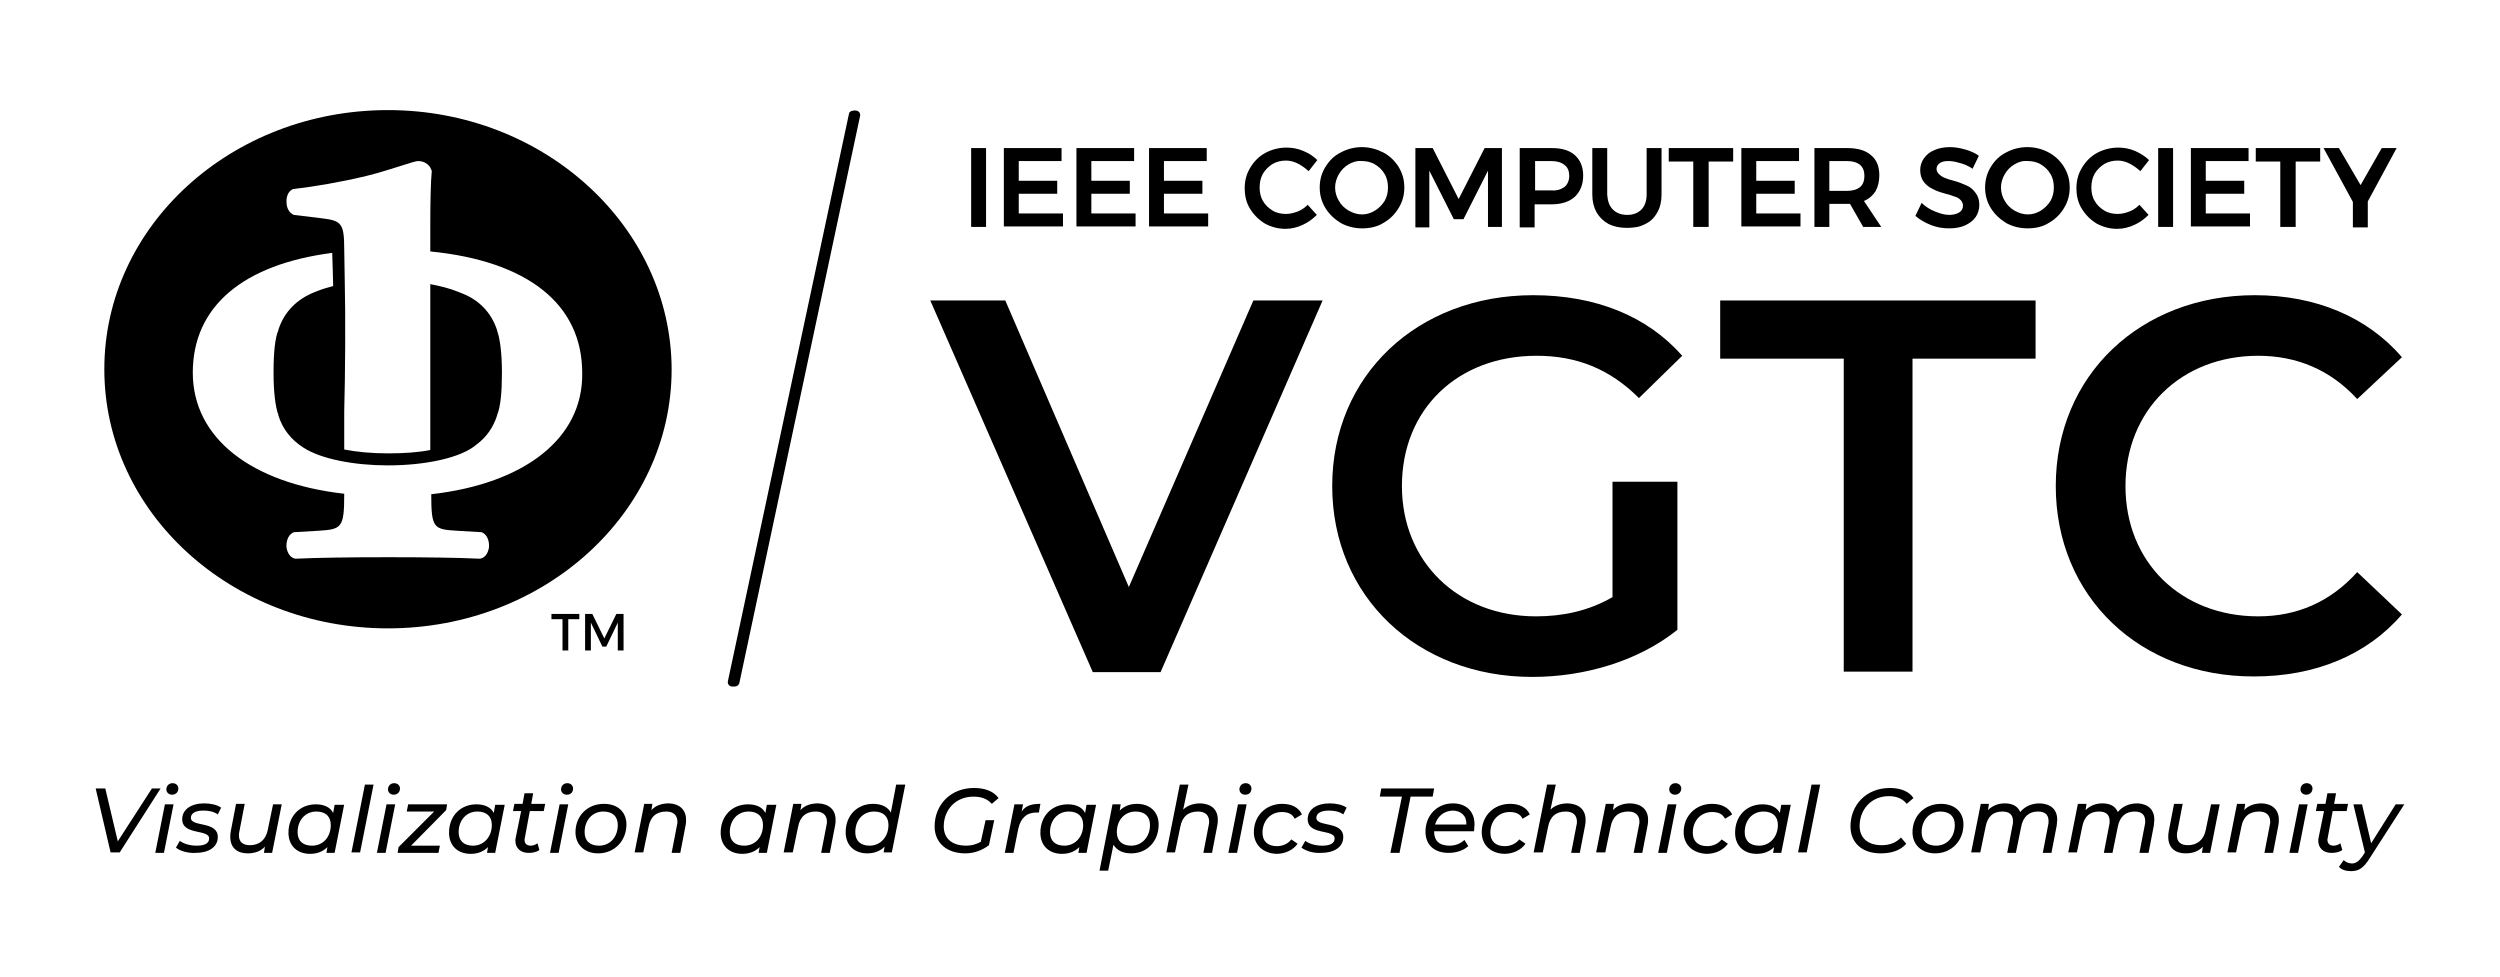
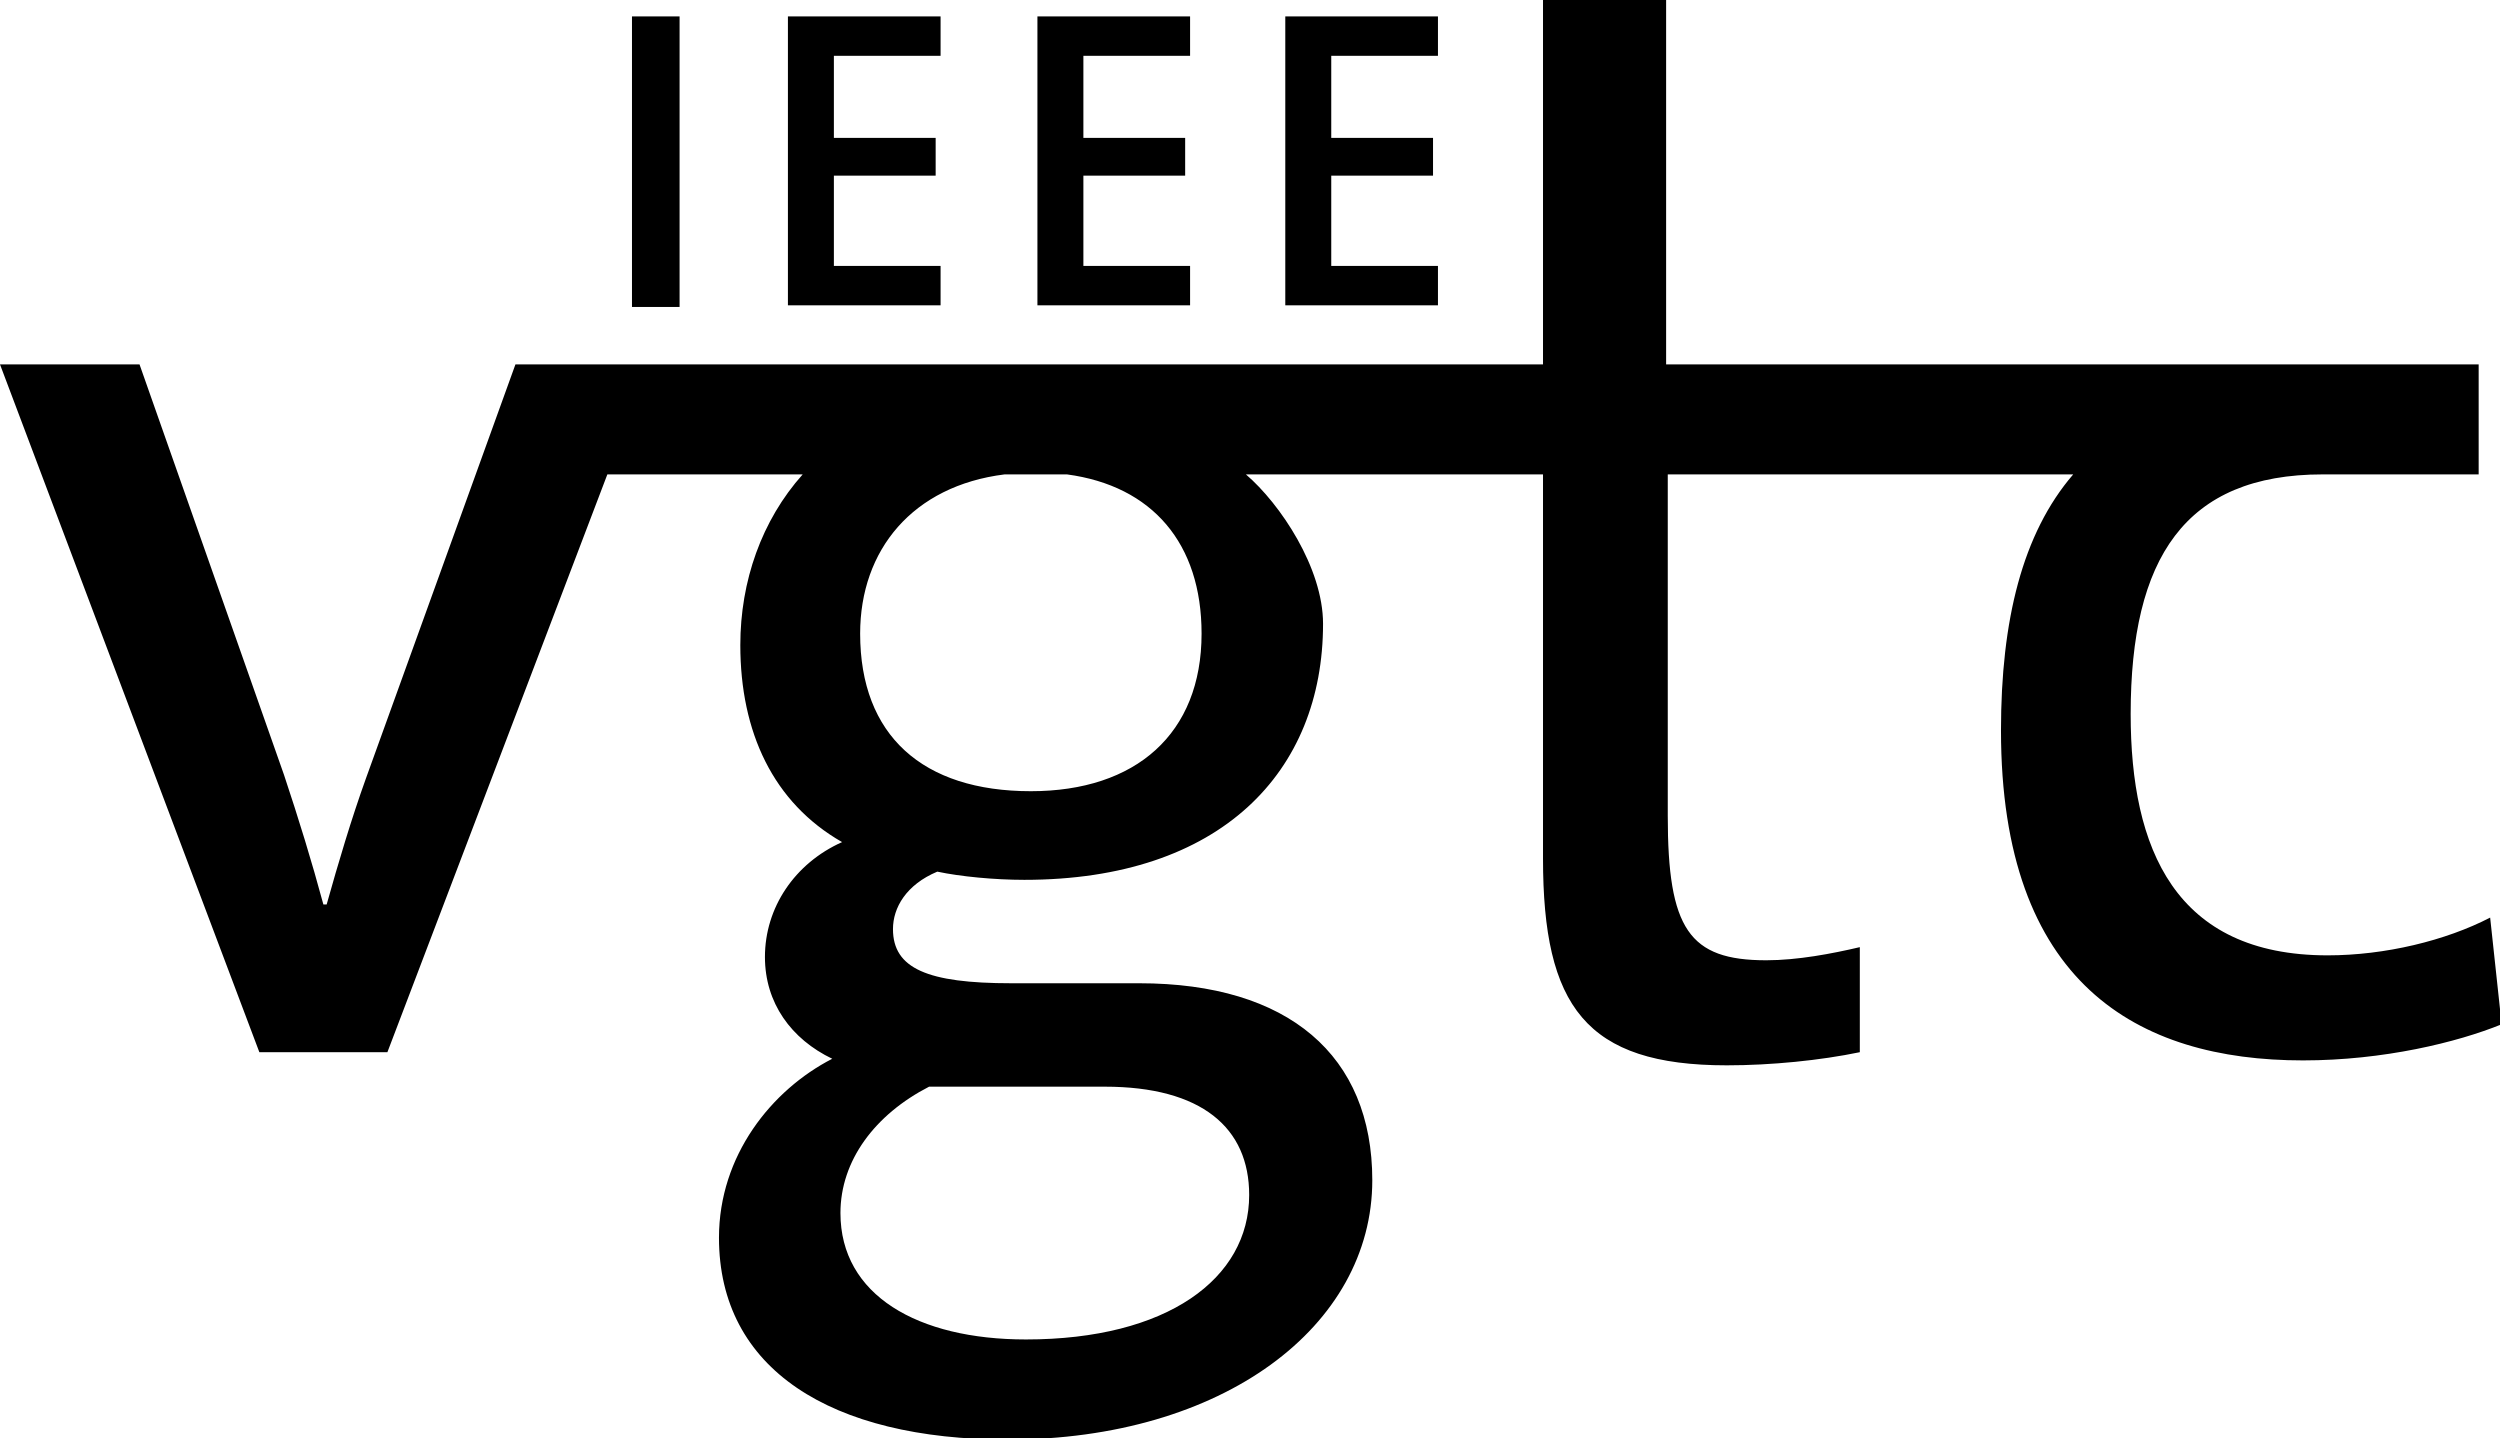
- <svg xmlns="http://www.w3.org/2000/svg" version="1.1" id="Layer_1" x="0px" y="0px" viewBox="0 0 520 203.1" style="enable-background:new 0 0 520 203.1;" xml:space="preserve">
-   <g>
-     <g>
-       <path d="M202,30.8h3.1v16.4H202V30.8z" />
-       <path d="M208.8,30.8h12v2.7h-8.9v4.1h8v2.7h-8v4.1h9.2v2.7h-12.3V30.8z" />
-       <path d="M223.9,30.8h12v2.7H227v4.1h8v2.7h-8v4.1h9.2v2.7h-12.3V30.8z" />
-       <path d="M239,30.8h12v2.7h-8.9v4.1h8v2.7h-8v4.1h9.2v2.7H239V30.8z" />
-       <path d="M269.9,34c-0.8-0.4-1.6-0.6-2.4-0.6c-1,0-1.9,0.2-2.8,0.7c-0.8,0.5-1.5,1.2-2,2C262.2,37,262,38,262,39c0,1,0.2,2,0.7,2.8    c0.5,0.9,1.2,1.5,2,2c0.8,0.5,1.8,0.7,2.8,0.7c0.8,0,1.6-0.2,2.4-0.5c0.8-0.3,1.5-0.8,2.1-1.4l1.9,2.1c-0.9,0.9-1.9,1.6-3,2.1    c-1.1,0.5-2.3,0.8-3.5,0.8c-1.6,0-3-0.4-4.3-1.1c-1.3-0.8-2.3-1.8-3.1-3.1c-0.8-1.3-1.1-2.7-1.1-4.3c0-1.6,0.4-3,1.2-4.3    c0.8-1.3,1.8-2.3,3.1-3c1.3-0.7,2.8-1.1,4.4-1.1c1.2,0,2.3,0.2,3.5,0.7s2.1,1.1,2.9,1.9l-1.8,2.3C271.4,34.9,270.7,34.4,269.9,34z    " />
-       <path d="M287.7,31.7c1.3,0.7,2.4,1.7,3.2,3c0.8,1.3,1.2,2.7,1.2,4.3c0,1.6-0.4,3-1.2,4.3c-0.8,1.3-1.8,2.3-3.2,3.1    c-1.3,0.8-2.8,1.1-4.4,1.1c-1.6,0-3.1-0.4-4.4-1.1c-1.3-0.8-2.4-1.8-3.2-3.1c-0.8-1.3-1.2-2.7-1.2-4.3c0-1.6,0.4-3,1.2-4.3    c0.8-1.3,1.8-2.3,3.2-3c1.3-0.7,2.8-1.1,4.4-1.1C284.8,30.6,286.3,31,287.7,31.7z M280.5,34.2c-0.9,0.5-1.5,1.2-2,2    c-0.5,0.9-0.8,1.8-0.8,2.8c0,1,0.3,2,0.8,2.8c0.5,0.9,1.2,1.5,2,2c0.9,0.5,1.8,0.8,2.8,0.8c1,0,1.9-0.3,2.7-0.8    c0.8-0.5,1.5-1.2,2-2c0.5-0.9,0.7-1.8,0.7-2.8c0-1-0.2-2-0.7-2.8c-0.5-0.9-1.2-1.5-2-2c-0.8-0.5-1.8-0.7-2.7-0.7    C282.3,33.4,281.3,33.7,280.5,34.2z" />
-       <path d="M294.4,30.8h3.6l5.4,10.6l5.4-10.6h3.6v16.4h-2.9V35.5l-5.1,10.1h-2l-5.1-10.1v11.8h-2.9V30.8z" />
-       <path d="M327.6,32.3c1.1,1,1.7,2.4,1.7,4.2c0,1.9-0.6,3.3-1.7,4.4c-1.1,1-2.7,1.6-4.8,1.6h-3.6v4.8h-3.1V30.8h6.7    C324.9,30.8,326.5,31.3,327.6,32.3z M325.4,38.9c0.6-0.5,1-1.3,1-2.3c0-1-0.3-1.8-1-2.3c-0.6-0.5-1.5-0.8-2.7-0.8h-3.4v6.1h3.4    C323.8,39.7,324.7,39.4,325.4,38.9z" />
-       <path d="M335.5,43.6c0.7,0.7,1.7,1.1,3,1.1c1.2,0,2.2-0.4,2.9-1.1c0.7-0.7,1.1-1.8,1.1-3.1v-9.7h3.1v9.7c0,1.4-0.3,2.7-0.9,3.7    c-0.6,1.1-1.4,1.9-2.5,2.4c-1.1,0.6-2.3,0.8-3.8,0.8c-1.5,0-2.8-0.3-3.8-0.8c-1.1-0.6-1.9-1.4-2.5-2.4c-0.6-1.1-0.9-2.3-0.9-3.7    v-9.7h3.1v9.7C334.4,41.8,334.7,42.8,335.5,43.6z" />
-       <path d="M347.1,30.8h13.4v2.8h-5.1v13.6h-3.2V33.6h-5.1V30.8z" />
-       <path d="M362.2,30.8h12v2.7h-8.9v4.1h8v2.7h-8v4.1h9.2v2.7h-12.3V30.8z" />
-       <path d="M387.6,47.3l-2.8-4.9c-0.1,0-0.3,0-0.6,0h-3.7v4.8h-3.1V30.8h6.9c2.1,0,3.8,0.5,4.9,1.5c1.2,1,1.7,2.4,1.7,4.2    c0,1.3-0.3,2.4-0.8,3.3c-0.6,0.9-1.4,1.6-2.4,2l3.6,5.4H387.6z M380.5,39.7h3.7c1.2,0,2.1-0.3,2.7-0.8c0.6-0.5,0.9-1.3,0.9-2.3    c0-1-0.3-1.8-0.9-2.3c-0.6-0.5-1.5-0.8-2.7-0.8h-3.7V39.7z" />
-       <path d="M407.6,33.9c-0.9-0.3-1.7-0.4-2.3-0.4c-0.8,0-1.3,0.1-1.8,0.4c-0.4,0.3-0.7,0.7-0.7,1.2c0,0.5,0.2,0.8,0.5,1.1    c0.3,0.3,0.7,0.6,1.2,0.8c0.5,0.2,1.1,0.4,1.9,0.6c1.1,0.3,2,0.7,2.7,1c0.7,0.3,1.3,0.8,1.8,1.5c0.5,0.6,0.8,1.5,0.8,2.5    c0,1-0.3,1.9-0.8,2.6c-0.5,0.7-1.3,1.3-2.2,1.7c-0.9,0.4-2,0.6-3.3,0.6c-1.3,0-2.5-0.2-3.8-0.7c-1.2-0.5-2.3-1.1-3.2-1.9l1.3-2.7    c0.8,0.8,1.8,1.4,2.8,1.8c1,0.4,2,0.7,2.9,0.7c0.9,0,1.6-0.2,2.1-0.5c0.5-0.3,0.8-0.8,0.8-1.4c0-0.5-0.2-0.9-0.5-1.2    c-0.3-0.3-0.7-0.6-1.2-0.7c-0.5-0.2-1.1-0.4-1.9-0.6c-1.1-0.3-2-0.6-2.7-1c-0.7-0.3-1.3-0.8-1.8-1.4c-0.5-0.6-0.8-1.5-0.8-2.5    c0-1,0.3-1.8,0.8-2.5c0.5-0.7,1.2-1.3,2.2-1.7c0.9-0.4,2-0.6,3.2-0.6c1.1,0,2.1,0.2,3.2,0.5c1,0.3,2,0.7,2.8,1.3l-1.3,2.7    C409.4,34.5,408.5,34.1,407.6,33.9z" />
-       <path d="M426.1,31.7c1.3,0.7,2.4,1.7,3.2,3c0.8,1.3,1.2,2.7,1.2,4.3c0,1.6-0.4,3-1.2,4.3c-0.8,1.3-1.8,2.3-3.2,3.1    c-1.3,0.8-2.8,1.1-4.4,1.1s-3.1-0.4-4.4-1.1c-1.3-0.8-2.4-1.8-3.2-3.1c-0.8-1.3-1.2-2.7-1.2-4.3c0-1.6,0.4-3,1.2-4.3    c0.8-1.3,1.8-2.3,3.2-3c1.3-0.7,2.8-1.1,4.4-1.1S424.8,31,426.1,31.7z M419,34.2c-0.9,0.5-1.5,1.2-2,2c-0.5,0.9-0.8,1.8-0.8,2.8    c0,1,0.3,2,0.8,2.8c0.5,0.9,1.2,1.5,2,2c0.9,0.5,1.8,0.8,2.8,0.8c1,0,1.9-0.3,2.7-0.8c0.8-0.5,1.5-1.2,2-2    c0.5-0.9,0.7-1.8,0.7-2.8c0-1-0.2-2-0.7-2.8c-0.5-0.9-1.2-1.5-2-2c-0.8-0.5-1.8-0.7-2.7-0.7C420.7,33.4,419.8,33.7,419,34.2z" />
-       <path d="M442.9,34c-0.8-0.4-1.6-0.6-2.4-0.6c-1,0-1.9,0.2-2.8,0.7c-0.8,0.5-1.5,1.2-2,2C435.2,37,435,38,435,39c0,1,0.2,2,0.7,2.8    c0.5,0.9,1.2,1.5,2,2c0.8,0.5,1.8,0.7,2.8,0.7c0.8,0,1.6-0.2,2.4-0.5s1.5-0.8,2.1-1.4l1.9,2.1c-0.9,0.9-1.9,1.6-3,2.1    c-1.1,0.5-2.3,0.8-3.5,0.8c-1.6,0-3-0.4-4.3-1.1c-1.3-0.8-2.3-1.8-3.1-3.1c-0.8-1.3-1.1-2.7-1.1-4.3c0-1.6,0.4-3,1.2-4.3    c0.8-1.3,1.8-2.3,3.1-3c1.3-0.7,2.8-1.1,4.4-1.1c1.2,0,2.3,0.2,3.5,0.7c1.1,0.5,2.1,1.1,2.9,1.9l-1.8,2.3    C444.4,34.9,443.7,34.4,442.9,34z" />
-       <path d="M448.9,30.8h3.1v16.4h-3.1V30.8z" />
-       <path d="M455.7,30.8h12v2.7h-8.9v4.1h8v2.7h-8v4.1h9.2v2.7h-12.3V30.8z" />
-       <path d="M469.2,30.8h13.4v2.8h-5.1v13.6h-3.2V33.6h-5.1V30.8z" />
-       <path d="M498.5,30.8l-6,11.1v5.4h-3.1V42l-6.1-11.2h3.2l4.5,7.7l4.4-7.7H498.5z" />
-     </g>
-     <path d="M152.8,142.8c-0.1,0-0.5,0-0.6,0c-0.6-0.1-0.9-0.6-0.8-1.1l25.2-118.1c0.1-0.5,0.9-0.7,1.5-0.6c0.6,0.1,0.9,0.6,0.8,1.1   L153.8,142C153.7,142.5,153.3,142.8,152.8,142.8" />
-     <path d="M89.7,102.8c0,7.1,0.5,7.3,5.4,7.6l5.1,0.3l0.2,0.1c1.1,0.6,1.4,2,1.3,3.1c-0.2,1.2-0.8,2.1-1.8,2.3l-0.2,0l-0.2,0   c-4-0.2-11-0.3-18.6-0.3c-8.1,0-15,0.1-19.1,0.3l-0.2,0l-0.2,0c-1-0.2-1.6-1.1-1.8-2.3c-0.1-1.1,0.2-2.5,1.3-3.1l0.2-0.1l5.1-0.3   c4.9-0.3,5.4-0.6,5.4-7.7c-19.4-2.2-31.5-11.6-31.5-25.2c0-13.7,10.4-22.5,29-24.9c0.1,1.8,0.1,4.1,0.2,6.9c-1.1,0.3-2.2,0.6-3.2,1   l-0.5,0.2c-3.9,1.5-6.5,4.2-7.7,7.9l0,0.1c-0.7,1.6-1,4.7-1,8.6l0,0.2l0,0.2c0,3.9,0.4,7,1,8.6l0,0.1c0.9,2.9,2.7,5.1,5.2,6.7   c3.7,2.4,10.6,3.7,17.6,3.7c7.6,0,15.2-1.5,18.5-4.4c2-1.5,3.4-3.5,4.2-6l0-0.1c0.7-1.6,1-4.7,1-8.6v-0.1v-0.2c0-3.9-0.4-7-1-8.6   l0-0.1c-1.2-3.7-3.8-6.4-7.6-7.8l-0.5-0.2c-1.7-0.7-3.7-1.2-5.8-1.6v34.5c-2.5,0.5-5.4,0.7-8.8,0.7c-3.5,0-6.5-0.3-9.1-0.8v-8   c0.2-7.4,0.3-19.2,0.1-27.6l0,0c0-0.2-0.1-5.9-0.1-6c0-5.5-0.6-6-4.7-6.5l-5.8-0.7c-0.9-0.4-1.5-1.4-1.5-2.6   c-0.1-1.2,0.4-2.3,1.2-2.7l0.2-0.1l0.2,0c4.2-0.5,9.6-1.4,15-2.7c2.9-0.7,5.5-1.6,7.5-2.2c1.9-0.6,2.8-0.9,3.3-0.9   c1.1,0,2.3,0.6,2.7,1.8l0.1,0.2l0,0.2c-0.2,2-0.3,6.2-0.3,11.2v5.4c20.2,2,31.6,10.9,31.6,25.3C121.3,91.2,109.1,100.6,89.7,102.8    M80.7,22.9c-32.6,0-59,24.1-59,53.9c0,29.8,26.4,53.9,59,53.9s59-24.1,59-53.9C139.6,47.1,113.2,22.9,80.7,22.9" />
-     <path d="M121.7,127.7h1.5l2.5,5.1l2.5-5.1h1.5v7.6h-1.2v-5.8l-2.4,5h-0.8l-2.4-5v5.8h-1.2V127.7z M114.7,127.7h5.8v1.1h-2.3v6.5   H117v-6.5h-2.3V127.7z" />
-     <g>
-       <path d="M275.1,62.5l-33.7,77.3h-14.1l-33.8-77.3h15.6l25.7,59.6l25.9-59.6H275.1z" />
-       <path d="M335.3,100.2h13.6V131c-8.1,6.5-19.3,9.8-30.2,9.8c-23.9,0-41.6-16.7-41.6-39.7s17.7-39.7,41.8-39.7    c12.9,0,23.7,4.3,31,12.6l-9,8.8c-6.1-6.1-13-8.8-21.3-8.8c-16.4,0-28,11.1-28,27.1c0,15.7,11.6,27.1,27.9,27.1    c5.5,0,10.9-1.1,15.9-4V100.2z" />
-       <path d="M383.4,74.6h-25.6V62.5h65.6v12.1h-25.6v65.1h-14.3V74.6z" />
-       <path d="M427.6,101.1c0-23.1,17.7-39.7,41.4-39.7c12.6,0,23.4,4.5,30.6,12.9l-9.3,8.7c-5.6-6.1-12.6-9-20.6-9    c-16,0-27.6,11.3-27.6,27.1c0,15.9,11.6,27.1,27.6,27.1c8.1,0,15-3,20.6-9.2l9.3,8.8c-7.2,8.4-18,12.9-30.7,12.9    C445.2,140.8,427.6,124.2,427.6,101.1z" />
-     </g>
-     <g>
-       <path d="M33.4,164l-8.5,13.3h-1.9L19.9,164h2l2.6,11l7.1-11H33.4z" />
-       <path d="M34.3,167.3h1.8l-2,10.1h-1.8L34.3,167.3z M34.6,164.2c0-0.7,0.5-1.3,1.3-1.3c0.7,0,1.2,0.5,1.2,1.1    c0,0.8-0.6,1.3-1.3,1.3C35.1,165.3,34.6,164.8,34.6,164.2z" />
-       <path d="M36.6,176.3l0.8-1.4c0.8,0.6,2.1,1,3.5,1c1.7,0,2.6-0.5,2.6-1.5c0-2-5.6-0.6-5.6-4c0-2,1.8-3.3,4.6-3.3    c1.3,0,2.7,0.3,3.5,0.9l-0.7,1.4c-0.8-0.6-1.9-0.8-3-0.8c-1.7,0-2.6,0.6-2.6,1.5c0,2,5.6,0.6,5.6,4c0,2.1-1.9,3.3-4.6,3.3    C39.1,177.5,37.4,177,36.6,176.3z" />
-       <path d="M58.6,167.3l-2,10.1h-1.7l0.2-1.3c-0.9,1-2.2,1.4-3.6,1.4c-2.2,0-3.6-1.2-3.6-3.4c0-0.4,0-0.7,0.1-1.2l1.1-5.7h1.8    l-1.1,5.7c-0.1,0.3-0.1,0.6-0.1,0.9c0,1.3,0.8,2,2.3,2c1.9,0,3.3-1.1,3.7-3.2l1.1-5.3H58.6z" />
-       <path d="M71.6,167.3l-2,10.1h-1.7l0.2-1.2c-0.9,0.9-2.1,1.4-3.6,1.4c-2.6,0-4.5-1.6-4.5-4.4c0-3.5,2.4-5.9,5.7-5.9    c1.7,0,3,0.6,3.6,1.8l0.3-1.7H71.6z M68.8,171.6c0-1.8-1.1-2.8-3-2.8c-2.3,0-3.9,1.8-3.9,4.3c0,1.8,1.1,2.8,3,2.8    C67.2,175.9,68.8,174.1,68.8,171.6z" />
-       <path d="M75.9,163.2h1.8l-2.8,14.1h-1.8L75.9,163.2z" />
-       <path d="M80.4,167.3h1.8l-2,10.1h-1.8L80.4,167.3z M80.7,164.2c0-0.7,0.5-1.3,1.3-1.3c0.7,0,1.2,0.5,1.2,1.1    c0,0.8-0.6,1.3-1.3,1.3C81.2,165.3,80.7,164.8,80.7,164.2z" />
-       <path d="M92.8,168.5l-7.3,7.4h6l-0.3,1.5h-8.5l0.2-1.2l7.4-7.4h-5.7l0.3-1.5H93L92.8,168.5z" />
-       <path d="M105,167.3l-2,10.1h-1.7l0.2-1.2c-0.9,0.9-2.1,1.4-3.6,1.4c-2.6,0-4.5-1.6-4.5-4.4c0-3.5,2.4-5.9,5.7-5.9    c1.7,0,3,0.6,3.6,1.8l0.3-1.7H105z M102.3,171.6c0-1.8-1.1-2.8-3-2.8c-2.3,0-3.9,1.8-3.9,4.3c0,1.8,1.1,2.8,3,2.8    C100.6,175.9,102.3,174.1,102.3,171.6z" />
-       <path d="M109.2,174.1c0,0.2-0.1,0.4-0.1,0.5c0,0.8,0.4,1.3,1.3,1.3c0.5,0,1-0.2,1.4-0.5l0.4,1.4c-0.7,0.5-1.5,0.6-2.3,0.6    c-1.6,0-2.7-1-2.7-2.5c0-0.2,0-0.5,0.1-0.8l1.1-5.4h-1.7l0.3-1.5h1.7l0.4-2.2h1.8l-0.4,2.2h2.9l-0.3,1.5h-2.9L109.2,174.1z" />
-       <path d="M116.4,167.3h1.8l-2,10.1h-1.8L116.4,167.3z M116.7,164.2c0-0.7,0.5-1.3,1.3-1.3c0.7,0,1.2,0.5,1.2,1.1    c0,0.8-0.5,1.3-1.3,1.3C117.2,165.3,116.7,164.8,116.7,164.2z" />
-       <path d="M119.7,173.1c0-3.4,2.5-5.9,5.9-5.9c2.9,0,4.7,1.7,4.7,4.3c0,3.4-2.5,6-5.9,6C121.6,177.5,119.7,175.7,119.7,173.1z     M128.5,171.6c0-1.8-1.1-2.8-3-2.8c-2.3,0-3.9,1.8-3.9,4.3c0,1.8,1.1,2.8,3,2.8C126.9,175.9,128.5,174.1,128.5,171.6z" />
-       <path d="M142.7,170.5c0,0.4,0,0.8-0.1,1.2l-1.1,5.7h-1.8l1.1-5.7c0.1-0.3,0.1-0.6,0.1-0.8c0-1.3-0.8-2.1-2.3-2.1    c-2,0-3.3,1-3.7,3.2l-1.1,5.3h-1.8l2-10.1h1.7l-0.2,1.3c0.9-1,2.2-1.4,3.7-1.4C141.3,167.2,142.7,168.4,142.7,170.5z" />
-       <path d="M161.5,167.3l-2,10.1h-1.7l0.2-1.2c-0.9,0.9-2.1,1.4-3.6,1.4c-2.6,0-4.5-1.6-4.5-4.4c0-3.5,2.4-5.9,5.7-5.9    c1.7,0,3,0.6,3.6,1.8l0.3-1.7H161.5z M158.7,171.6c0-1.8-1.1-2.8-3-2.8c-2.3,0-3.9,1.8-3.9,4.3c0,1.8,1.1,2.8,3,2.8    C157.1,175.9,158.7,174.1,158.7,171.6z" />
-       <path d="M173.8,170.5c0,0.4,0,0.8-0.1,1.2l-1.1,5.7h-1.8l1.1-5.7c0.1-0.3,0.1-0.6,0.1-0.8c0-1.3-0.8-2.1-2.3-2.1    c-2,0-3.3,1-3.7,3.2l-1.1,5.3H163l2-10.1h1.7l-0.2,1.3c0.9-1,2.2-1.4,3.7-1.4C172.4,167.2,173.8,168.4,173.8,170.5z" />
-       <path d="M188.3,163.2l-2.8,14.1h-1.7l0.2-1.2c-0.9,0.9-2.1,1.4-3.6,1.4c-2.6,0-4.5-1.6-4.5-4.4c0-3.5,2.4-5.9,5.7-5.9    c1.7,0,3,0.6,3.7,1.8l1.1-5.8H188.3z M184.8,171.6c0-1.8-1.1-2.8-3-2.8c-2.3,0-3.9,1.8-3.9,4.3c0,1.8,1.1,2.8,3,2.8    C183.1,175.9,184.8,174.1,184.8,171.6z" />
-       <path d="M205,170.6h1.8l-1.1,5.2c-1.3,1-3,1.7-4.9,1.7c-4,0-6.4-2.3-6.4-5.6c0-4.4,3.2-8,8.2-8c2.3,0,4.1,0.7,5.1,2.1l-1.4,1.2    c-0.9-1-2.1-1.5-3.8-1.5c-3.8,0-6.2,2.8-6.2,6.2c0,2.4,1.6,4,4.7,4c1.1,0,2.1-0.3,3-0.8L205,170.6z" />
-       <path d="M216.4,167.2l-0.3,1.8c-0.2,0-0.3,0-0.5,0c-2,0-3.3,1.1-3.8,3.4l-1,5h-1.8l2-10.1h1.8l-0.3,1.5    C213.3,167.6,214.5,167.2,216.4,167.2z" />
-       <path d="M228,167.3l-2,10.1h-1.7l0.2-1.2c-0.9,0.9-2.1,1.4-3.6,1.4c-2.6,0-4.5-1.6-4.5-4.4c0-3.5,2.4-5.9,5.7-5.9    c1.7,0,3,0.6,3.6,1.8l0.3-1.7H228z M225.3,171.6c0-1.8-1.1-2.8-3-2.8c-2.3,0-3.9,1.8-3.9,4.3c0,1.8,1.1,2.8,3,2.8    C223.6,175.9,225.3,174.1,225.3,171.6z" />
-       <path d="M241,171.5c0,3.5-2.4,6-5.7,6c-1.7,0-3-0.6-3.7-1.8l-1.1,5.4h-1.8l2.7-13.8h1.7l-0.2,1.3c0.9-0.9,2.1-1.4,3.6-1.4    C239.1,167.2,241,168.8,241,171.5z M239.2,171.6c0-1.8-1.1-2.8-3-2.8c-2.3,0-3.9,1.8-3.9,4.3c0,1.8,1.1,2.8,3,2.8    C237.5,175.9,239.2,174.1,239.2,171.6z" />
-       <path d="M253.3,170.5c0,0.4,0,0.8-0.1,1.2l-1.1,5.7h-1.8l1.1-5.7c0.1-0.3,0.1-0.6,0.1-0.8c0-1.3-0.8-2.1-2.3-2.1    c-2,0-3.3,1-3.7,3.2l-1.1,5.3h-1.8l2.8-14.1h1.8l-1.1,5.2c0.9-0.9,2.2-1.3,3.6-1.3C252,167.2,253.3,168.4,253.3,170.5z" />
-       <path d="M257.5,167.3h1.8l-2,10.1h-1.8L257.5,167.3z M257.8,164.2c0-0.7,0.5-1.3,1.3-1.3c0.7,0,1.2,0.5,1.2,1.1    c0,0.8-0.5,1.3-1.3,1.3C258.3,165.3,257.8,164.8,257.8,164.2z" />
-       <path d="M260.8,173.1c0-3.4,2.5-5.9,5.9-5.9c1.9,0,3.4,0.7,4.1,2.2l-1.5,0.9c-0.5-1-1.4-1.4-2.7-1.4c-2.3,0-4,1.8-4,4.3    c0,1.8,1.1,2.8,3,2.8c1.2,0,2.3-0.5,3-1.4l1.3,0.9c-0.9,1.3-2.6,2.1-4.4,2.1C262.7,177.5,260.8,175.7,260.8,173.1z" />
-       <path d="M270.7,176.3l0.8-1.4c0.8,0.6,2.1,1,3.5,1c1.7,0,2.6-0.5,2.6-1.5c0-2-5.6-0.6-5.6-4c0-2,1.8-3.3,4.6-3.3    c1.3,0,2.7,0.3,3.5,0.9l-0.7,1.4c-0.8-0.6-1.9-0.8-3-0.8c-1.7,0-2.6,0.6-2.6,1.5c0,2,5.6,0.6,5.6,4c0,2.1-1.9,3.3-4.6,3.3    C273.2,177.5,271.6,177,270.7,176.3z" />
-       <path d="M291.6,165.7h-4.6l0.3-1.7h11l-0.3,1.7h-4.6l-2.3,11.7h-1.9L291.6,165.7z" />
-       <path d="M298.3,172.9v0.1c0,1.8,1,2.9,3.2,2.9c1.3,0,2.4-0.5,3.1-1.2l0.8,1.3c-1,0.9-2.5,1.4-4.1,1.4c-3,0-4.8-1.7-4.8-4.4    c0-3.4,2.4-5.9,5.7-5.9c2.7,0,4.5,1.6,4.5,4.4c0,0.5-0.1,0.9-0.1,1.4H298.3z M298.5,171.5h6.5c0.1-1.8-1.1-2.9-2.9-2.9    C300.3,168.7,299,169.8,298.5,171.5z" />
-       <path d="M308.2,173.1c0-3.4,2.5-5.9,5.9-5.9c1.9,0,3.4,0.7,4.1,2.2l-1.5,0.9c-0.5-1-1.4-1.4-2.7-1.4c-2.3,0-4,1.8-4,4.3    c0,1.8,1.1,2.8,3,2.8c1.2,0,2.3-0.5,3-1.4l1.3,0.9c-0.9,1.3-2.6,2.1-4.4,2.1C310,177.5,308.2,175.7,308.2,173.1z" />
-       <path d="M329.8,170.5c0,0.4,0,0.8-0.1,1.2l-1.1,5.7h-1.8l1.1-5.7c0.1-0.3,0.1-0.6,0.1-0.8c0-1.3-0.8-2.1-2.3-2.1    c-2,0-3.3,1-3.7,3.2l-1.1,5.3H319l2.8-14.1h1.8l-1.1,5.2c0.9-0.9,2.2-1.3,3.6-1.3C328.4,167.2,329.8,168.4,329.8,170.5z" />
-       <path d="M342.8,170.5c0,0.4,0,0.8-0.1,1.2l-1.1,5.7h-1.8l1.1-5.7c0.1-0.3,0.1-0.6,0.1-0.8c0-1.3-0.8-2.1-2.3-2.1    c-2,0-3.3,1-3.7,3.2l-1.1,5.3H332l2-10.1h1.7l-0.2,1.3c0.9-1,2.2-1.4,3.7-1.4C341.4,167.2,342.8,168.4,342.8,170.5z" />
-       <path d="M346.9,167.3h1.8l-2,10.1h-1.8L346.9,167.3z M347.2,164.2c0-0.7,0.5-1.3,1.3-1.3c0.7,0,1.2,0.5,1.2,1.1    c0,0.8-0.6,1.3-1.3,1.3C347.7,165.3,347.2,164.8,347.2,164.2z" />
-       <path d="M350.2,173.1c0-3.4,2.5-5.9,5.9-5.9c1.9,0,3.4,0.7,4.2,2.2l-1.5,0.9c-0.5-1-1.4-1.4-2.7-1.4c-2.3,0-4,1.8-4,4.3    c0,1.8,1.1,2.8,3,2.8c1.2,0,2.3-0.5,3-1.4l1.3,0.9c-0.9,1.3-2.6,2.1-4.4,2.1C352.1,177.5,350.2,175.7,350.2,173.1z" />
-       <path d="M372.5,167.3l-2,10.1h-1.7l0.2-1.2c-0.9,0.9-2.1,1.4-3.6,1.4c-2.6,0-4.5-1.6-4.5-4.4c0-3.5,2.4-5.9,5.7-5.9    c1.7,0,3,0.6,3.6,1.8l0.3-1.7H372.5z M369.8,171.6c0-1.8-1.1-2.8-3-2.8c-2.3,0-3.9,1.8-3.9,4.3c0,1.8,1.1,2.8,3,2.8    C368.1,175.9,369.8,174.1,369.8,171.6z" />
-       <path d="M376.8,163.2h1.8l-2.8,14.1H374L376.8,163.2z" />
-       <path d="M384.9,171.9c0-4.4,3.2-8,8.2-8c2.2,0,4,0.7,4.9,2.1l-1.4,1.2c-0.8-1-2-1.6-3.7-1.6c-3.8,0-6.1,2.9-6.1,6.2    c0,2.4,1.6,4,4.6,4c1.6,0,3-0.5,4-1.6l1.1,1.3c-1.2,1.4-3.1,2-5.3,2C387.2,177.5,384.9,175.2,384.9,171.9z" />
-       <path d="M397.8,173.1c0-3.4,2.5-5.9,5.9-5.9c2.9,0,4.7,1.7,4.7,4.3c0,3.4-2.5,6-5.9,6C399.7,177.5,397.8,175.7,397.8,173.1z     M406.6,171.6c0-1.8-1.1-2.8-3-2.8c-2.3,0-3.9,1.8-3.9,4.3c0,1.8,1.1,2.8,3,2.8C405,175.9,406.6,174.1,406.6,171.6z" />
-       <path d="M427.9,170.5c0,0.4-0.1,0.8-0.1,1.2l-1.1,5.7h-1.8l1.1-5.7c0.1-0.3,0.1-0.6,0.1-0.9c0-1.3-0.7-2-2.2-2    c-1.8,0-3.1,1-3.5,3.2l-1.1,5.4h-1.8l1.1-5.7c0.1-0.3,0.1-0.6,0.1-0.9c0-1.3-0.7-2-2.2-2c-1.9,0-3.1,1-3.5,3.2l-1.1,5.3H410    l2-10.1h1.7l-0.2,1.3c0.9-0.9,2.1-1.4,3.5-1.4c1.6,0,2.7,0.6,3.2,1.8c1-1.2,2.4-1.8,4.1-1.8C426.6,167.2,427.9,168.4,427.9,170.5z    " />
-       <path d="M448.1,170.5c0,0.4-0.1,0.8-0.1,1.2l-1.1,5.7H445l1.1-5.7c0.1-0.3,0.1-0.6,0.1-0.9c0-1.3-0.7-2-2.2-2    c-1.8,0-3.1,1-3.5,3.2l-1.1,5.4h-1.8l1.1-5.7c0.1-0.3,0.1-0.6,0.1-0.9c0-1.3-0.7-2-2.2-2c-1.9,0-3.1,1-3.5,3.2l-1.1,5.3h-1.8    l2-10.1h1.8l-0.2,1.3c0.9-0.9,2.1-1.4,3.5-1.4c1.6,0,2.7,0.6,3.2,1.8c1-1.2,2.4-1.8,4.1-1.8C446.8,167.2,448.1,168.4,448.1,170.5z    " />
-       <path d="M461.7,167.3l-2,10.1h-1.7l0.2-1.3c-0.9,1-2.2,1.4-3.6,1.4c-2.2,0-3.6-1.2-3.6-3.4c0-0.4,0-0.7,0.1-1.2l1.1-5.7h1.8    l-1.1,5.7c-0.1,0.3-0.1,0.6-0.1,0.9c0,1.3,0.8,2,2.3,2c1.9,0,3.3-1.1,3.7-3.2l1.1-5.3H461.7z" />
-       <path d="M474,170.5c0,0.4,0,0.8-0.1,1.2l-1.1,5.7h-1.8l1.1-5.7c0.1-0.3,0.1-0.6,0.1-0.8c0-1.3-0.8-2.1-2.3-2.1c-2,0-3.3,1-3.7,3.2    l-1.1,5.3h-1.8l2-10.1h1.7l-0.2,1.3c0.9-1,2.2-1.4,3.7-1.4C472.6,167.2,474,168.4,474,170.5z" />
-       <path d="M478.2,167.3h1.8l-2,10.1h-1.8L478.2,167.3z M478.5,164.2c0-0.7,0.5-1.3,1.3-1.3c0.7,0,1.2,0.5,1.2,1.1    c0,0.8-0.6,1.3-1.3,1.3C479,165.3,478.5,164.8,478.5,164.2z" />
-       <path d="M484.2,174.1c0,0.2-0.1,0.4-0.1,0.5c0,0.8,0.4,1.3,1.3,1.3c0.5,0,1-0.2,1.4-0.5l0.4,1.4c-0.7,0.5-1.5,0.6-2.3,0.6    c-1.6,0-2.7-1-2.7-2.5c0-0.2,0-0.5,0.1-0.8l1.1-5.4h-1.7l0.3-1.5h1.7l0.4-2.2h1.8l-0.4,2.2h2.9l-0.3,1.5h-2.9L484.2,174.1z" />
-       <path d="M500.1,167.3l-7.2,11.2c-1.3,2.1-2.3,2.7-3.9,2.7c-1,0-2-0.3-2.5-0.9l1-1.4c0.4,0.4,1,0.7,1.7,0.7c0.8,0,1.4-0.4,2.2-1.5    l0.5-0.8l-2.4-10h1.8l1.9,8.1l5.1-8.1H500.1z" />
-     </g>
-   </g>
+ <svg xmlns="http://www.w3.org/2000/svg" width="152.3" height="87.6">
+   <style>
+     .st0{fill:#000}
+   </style>
+   <path class="st0" d="M38.5 18.7V1h2.9v17.7h-2.9zM48 18.7V1h9.3v2.4h-6.5v5H57v2.3h-6.2v5.5h6.5v2.4H48zM63.2 18.7V1h9.3v2.4H66v5h6.2v2.3H66v5.5h6.5v2.4h-9.3zM78.3 18.7V1h9.3v2.4h-6.5v5h6.2v2.3h-6.2v5.5h6.5v2.4h-9.3z" />
+   <path class="st0" d="M151.7 55.9c-2.7 1.4-6.4 2.3-9.9 2.3-9.3 0-12-6.5-12-14.7 0-9.5 3.3-14.6 11.7-14.6h9.5v-6.7h-49.5V0H94v22.2H31.4l-9.1 25.2c-.9 2.5-1.7 5.2-2.4 7.7h-.2c-.7-2.6-1.5-5.2-2.4-7.9l-8.8-25H0l15.8 41.9h7.8L37 28.9h11.9c-2.5 2.8-3.8 6.5-3.8 10.4 0 5.3 2 9.6 6.2 12-2.9 1.3-4.7 4-4.7 7 0 2.8 1.6 5 4.1 6.2-3.7 1.9-6.9 5.9-6.9 10.9 0 8 6.8 12.3 17.6 12.3 13.1 0 22.2-6.9 22.2-15.8 0-7.6-5.1-12-14.2-12h-7.8c-5.1 0-7.2-.9-7.2-3.3 0-1.3.8-2.7 2.7-3.5 1.4.3 3.5.5 5.3.5 12 0 18.2-6.6 18.2-15.6 0-3.4-2.6-7.3-4.7-9.1H94v23.4c0 9 2.6 12.6 11.2 12.6 2.7 0 5.7-.3 8.1-.8v-6.4c-1.7.4-3.8.8-5.7.8-4.7 0-6-1.9-6-8.8V28.9h24.7c-3.1 3.6-4.4 8.9-4.4 15.6 0 15.4 8.3 20.1 18.4 20.1 4.9 0 9.4-1.1 12.1-2.2l-.7-6.5zM56.6 66.2h10.7c5.9 0 8.8 2.5 8.8 6.6 0 5.1-5 8.8-13.6 8.8-6.6 0-11.3-2.7-11.3-7.7 0-3.2 2.1-6 5.4-7.7zm16.6-27.6c0 6.1-4 9.6-10.4 9.6-6.6 0-10.4-3.4-10.4-9.6 0-5.1 3.2-9 8.8-9.7H65c5.2.7 8.2 4.2 8.2 9.7z" />
</svg>
